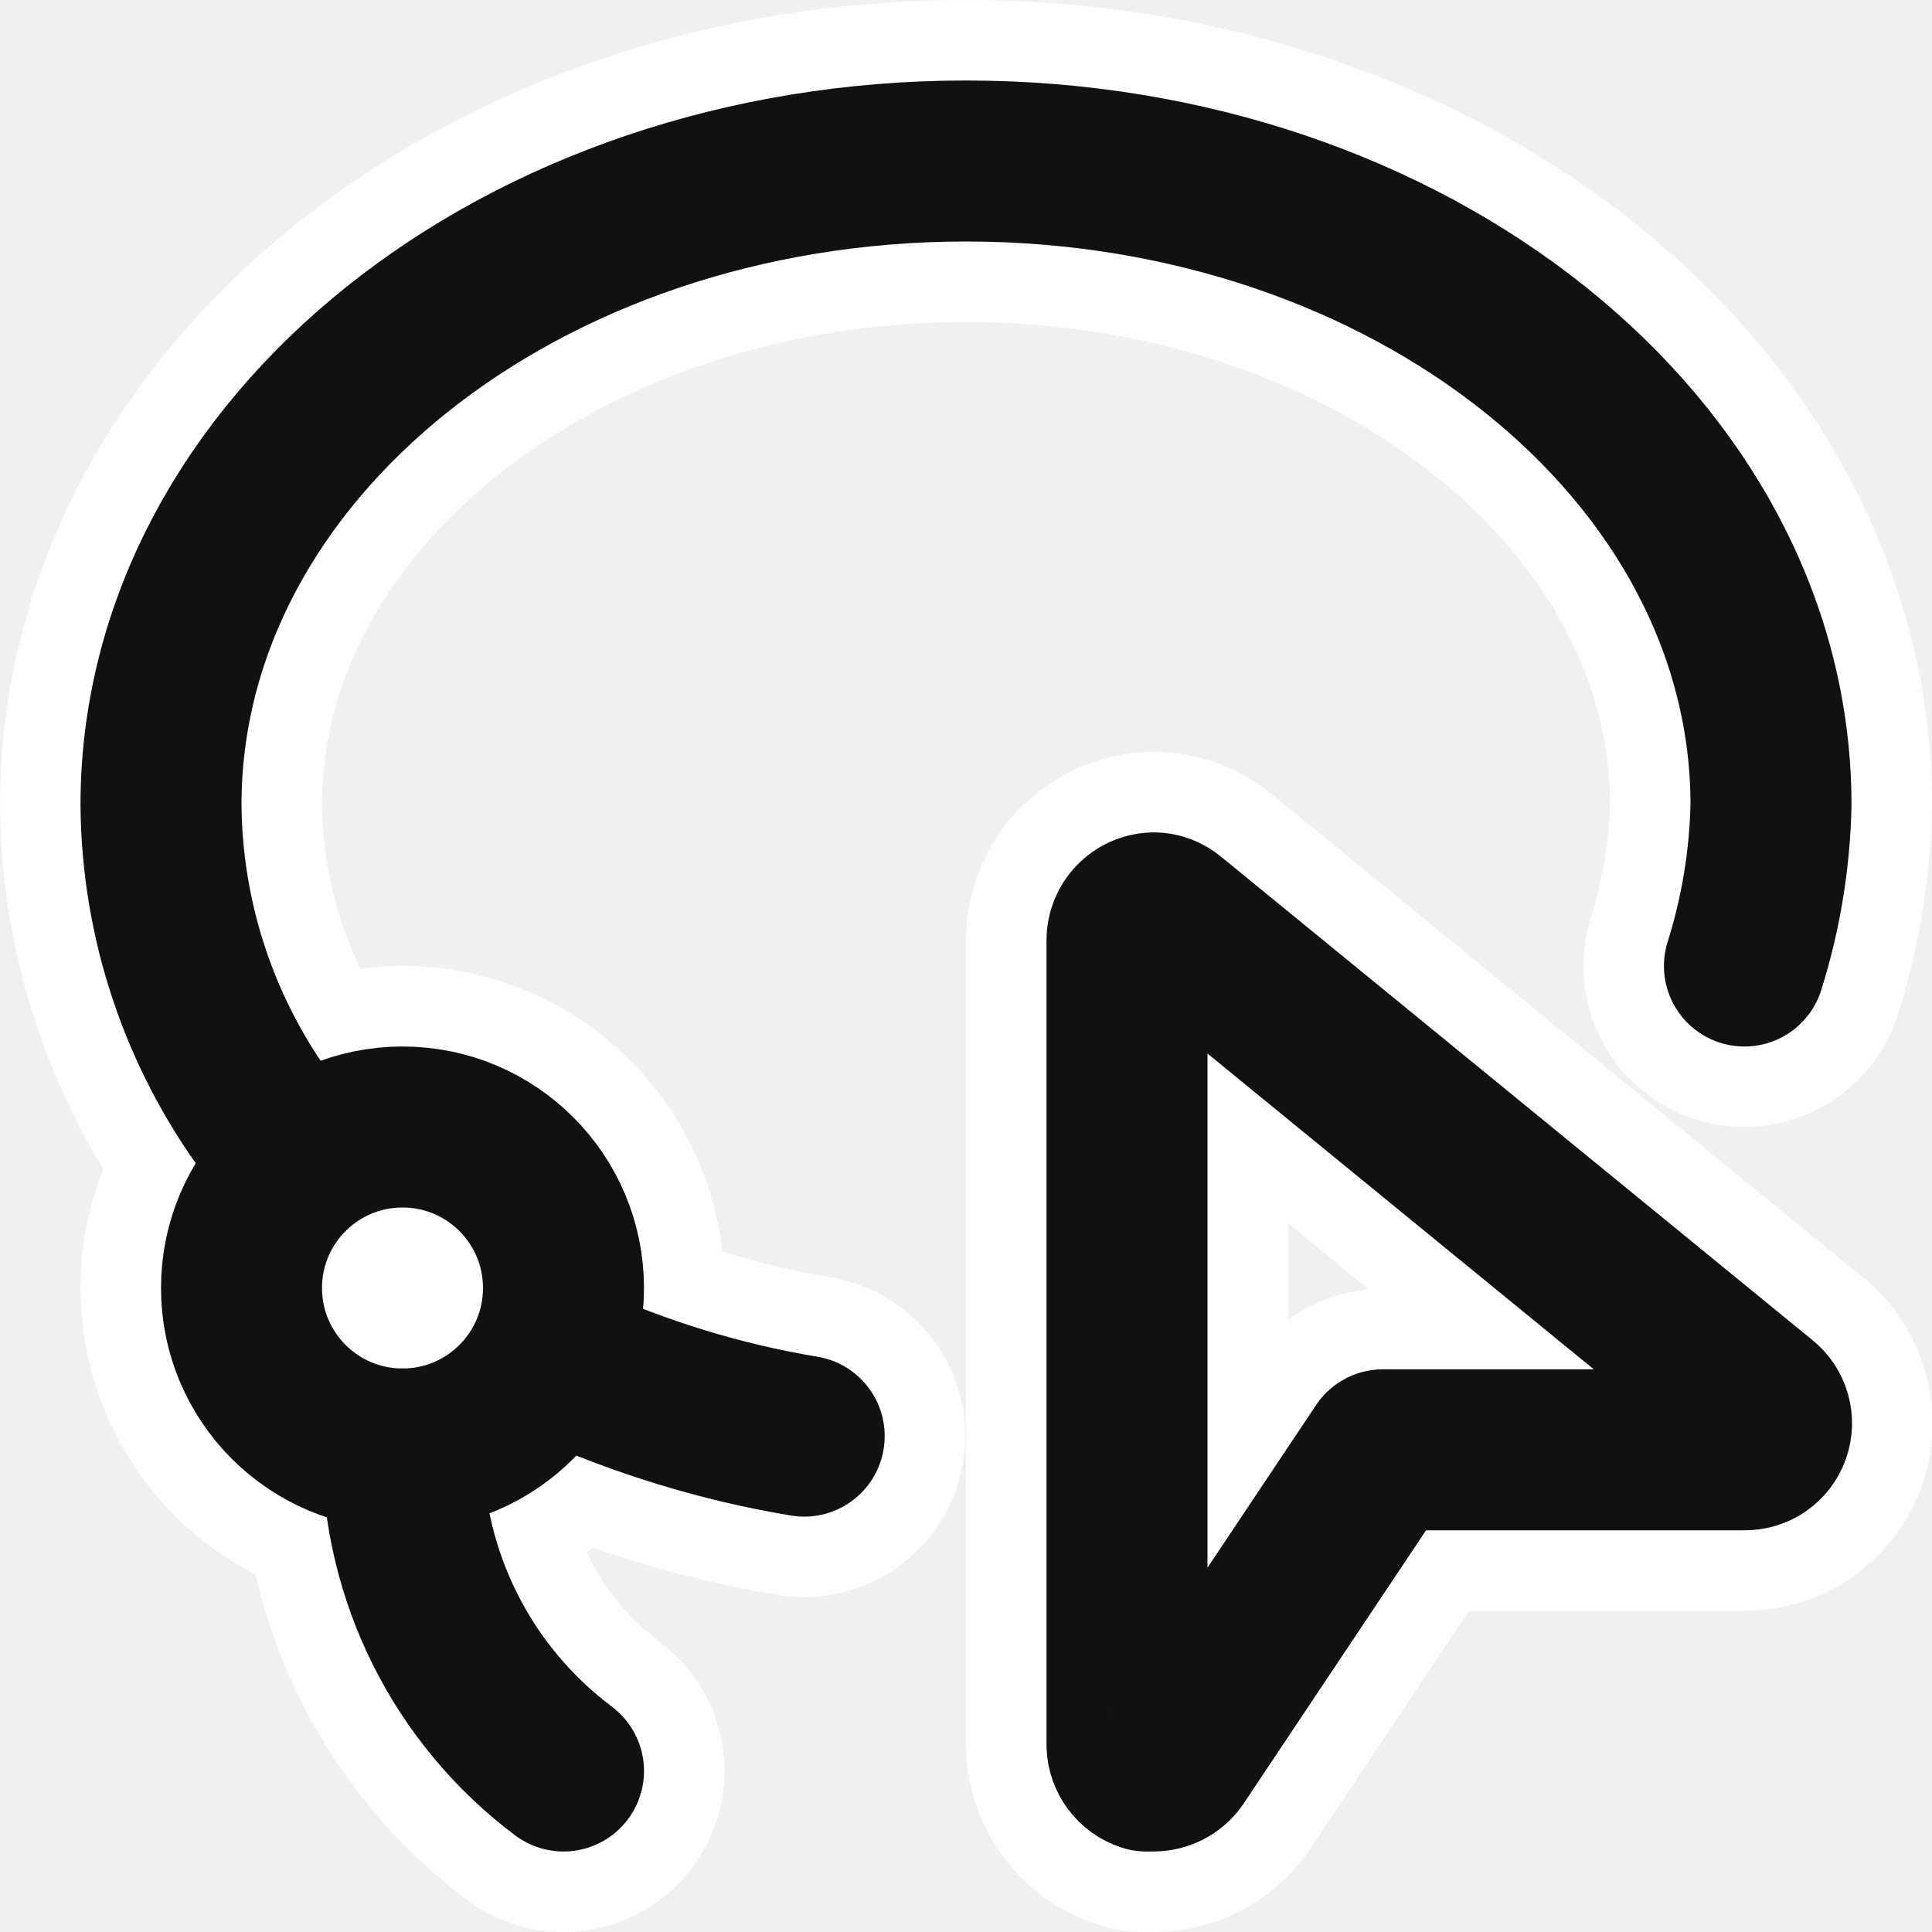
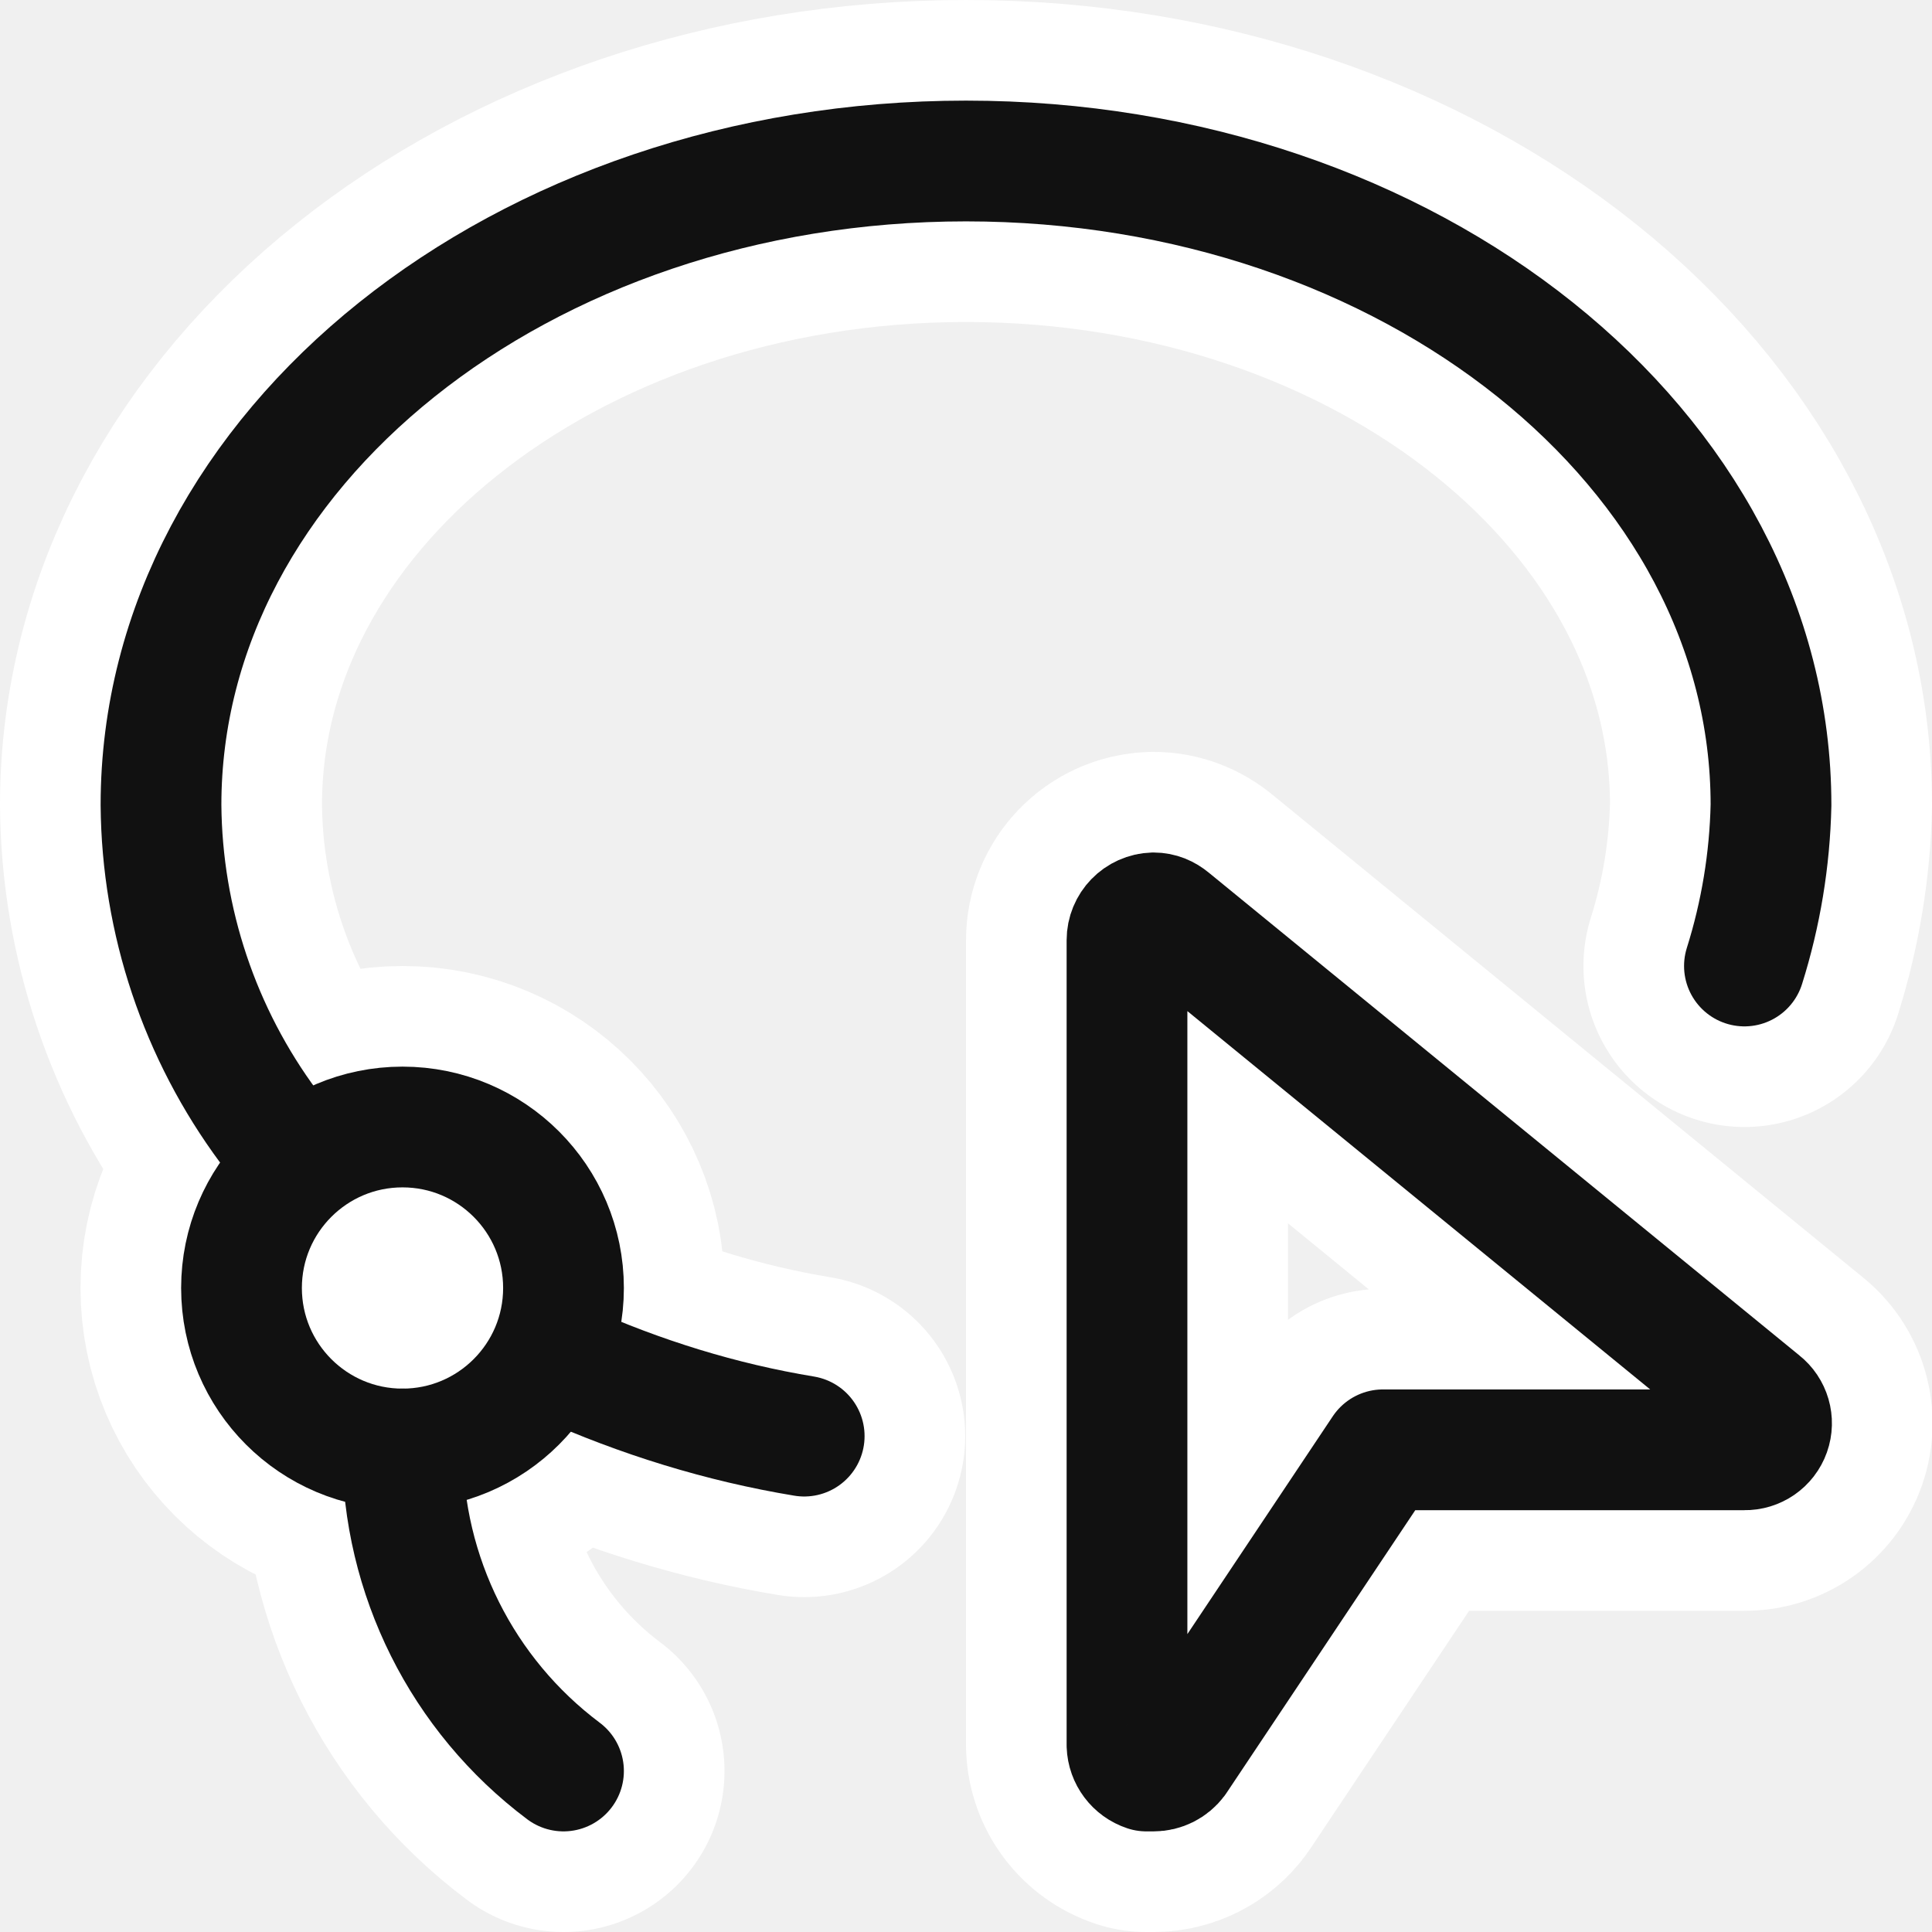
<svg xmlns="http://www.w3.org/2000/svg" width="24" height="24" viewBox="0 0 24 24" fill="none" stroke="currentColor" stroke-width="2" stroke-linecap="round" stroke-linejoin="round" class="lucide lucide-lasso-select-icon lucide-lasso-select">
  <g stroke="#fff" stroke-width="4">
    <path d="M7 22a5 5 0 0 1-2-4" />
    <path d="M7 16.93c.96.43 1.96.74 2.99.91" />
    <path d="M3.34 14A6.8 6.8 0 0 1 2 10c0-4.42 4.48-8 10-8s10 3.58 10 8a7.19 7.19 0 0 1-.33 2" />
    <path d="M5 18a2 2 0 1 0 0-4 2 2 0 0 0 0 4z" />
    <path d="M14.33 22h-.09a.35.35 0 0 1-.24-.32v-10a.34.34 0 0 1 .33-.34c.08 0 .15.03.21.08l7.34 6a.33.33 0 0 1-.21.59h-4.49l-2.57 3.85a.35.35 0 0 1-.28.14z" />
  </g>
-   <g stroke="#111" stroke-width="2">
+   <g stroke="#111" stroke-width="1.5">
    <path d="M7 22a5 5 0 0 1-2-4" />
    <path d="M7 16.93c.96.43 1.96.74 2.99.91" />
    <path d="M3.34 14A6.8 6.8 0 0 1 2 10c0-4.42 4.48-8 10-8s10 3.58 10 8a7.19 7.19 0 0 1-.33 2" />
    <path d="M5 18a2 2 0 1 0 0-4 2 2 0 0 0 0 4z" />
    <path d="M14.33 22h-.09a.35.35 0 0 1-.24-.32v-10a.34.34 0 0 1 .33-.34c.08 0 .15.03.21.08l7.34 6a.33.33 0 0 1-.21.59h-4.49l-2.57 3.85a.35.35 0 0 1-.28.14z" />
  </g>
</svg>
